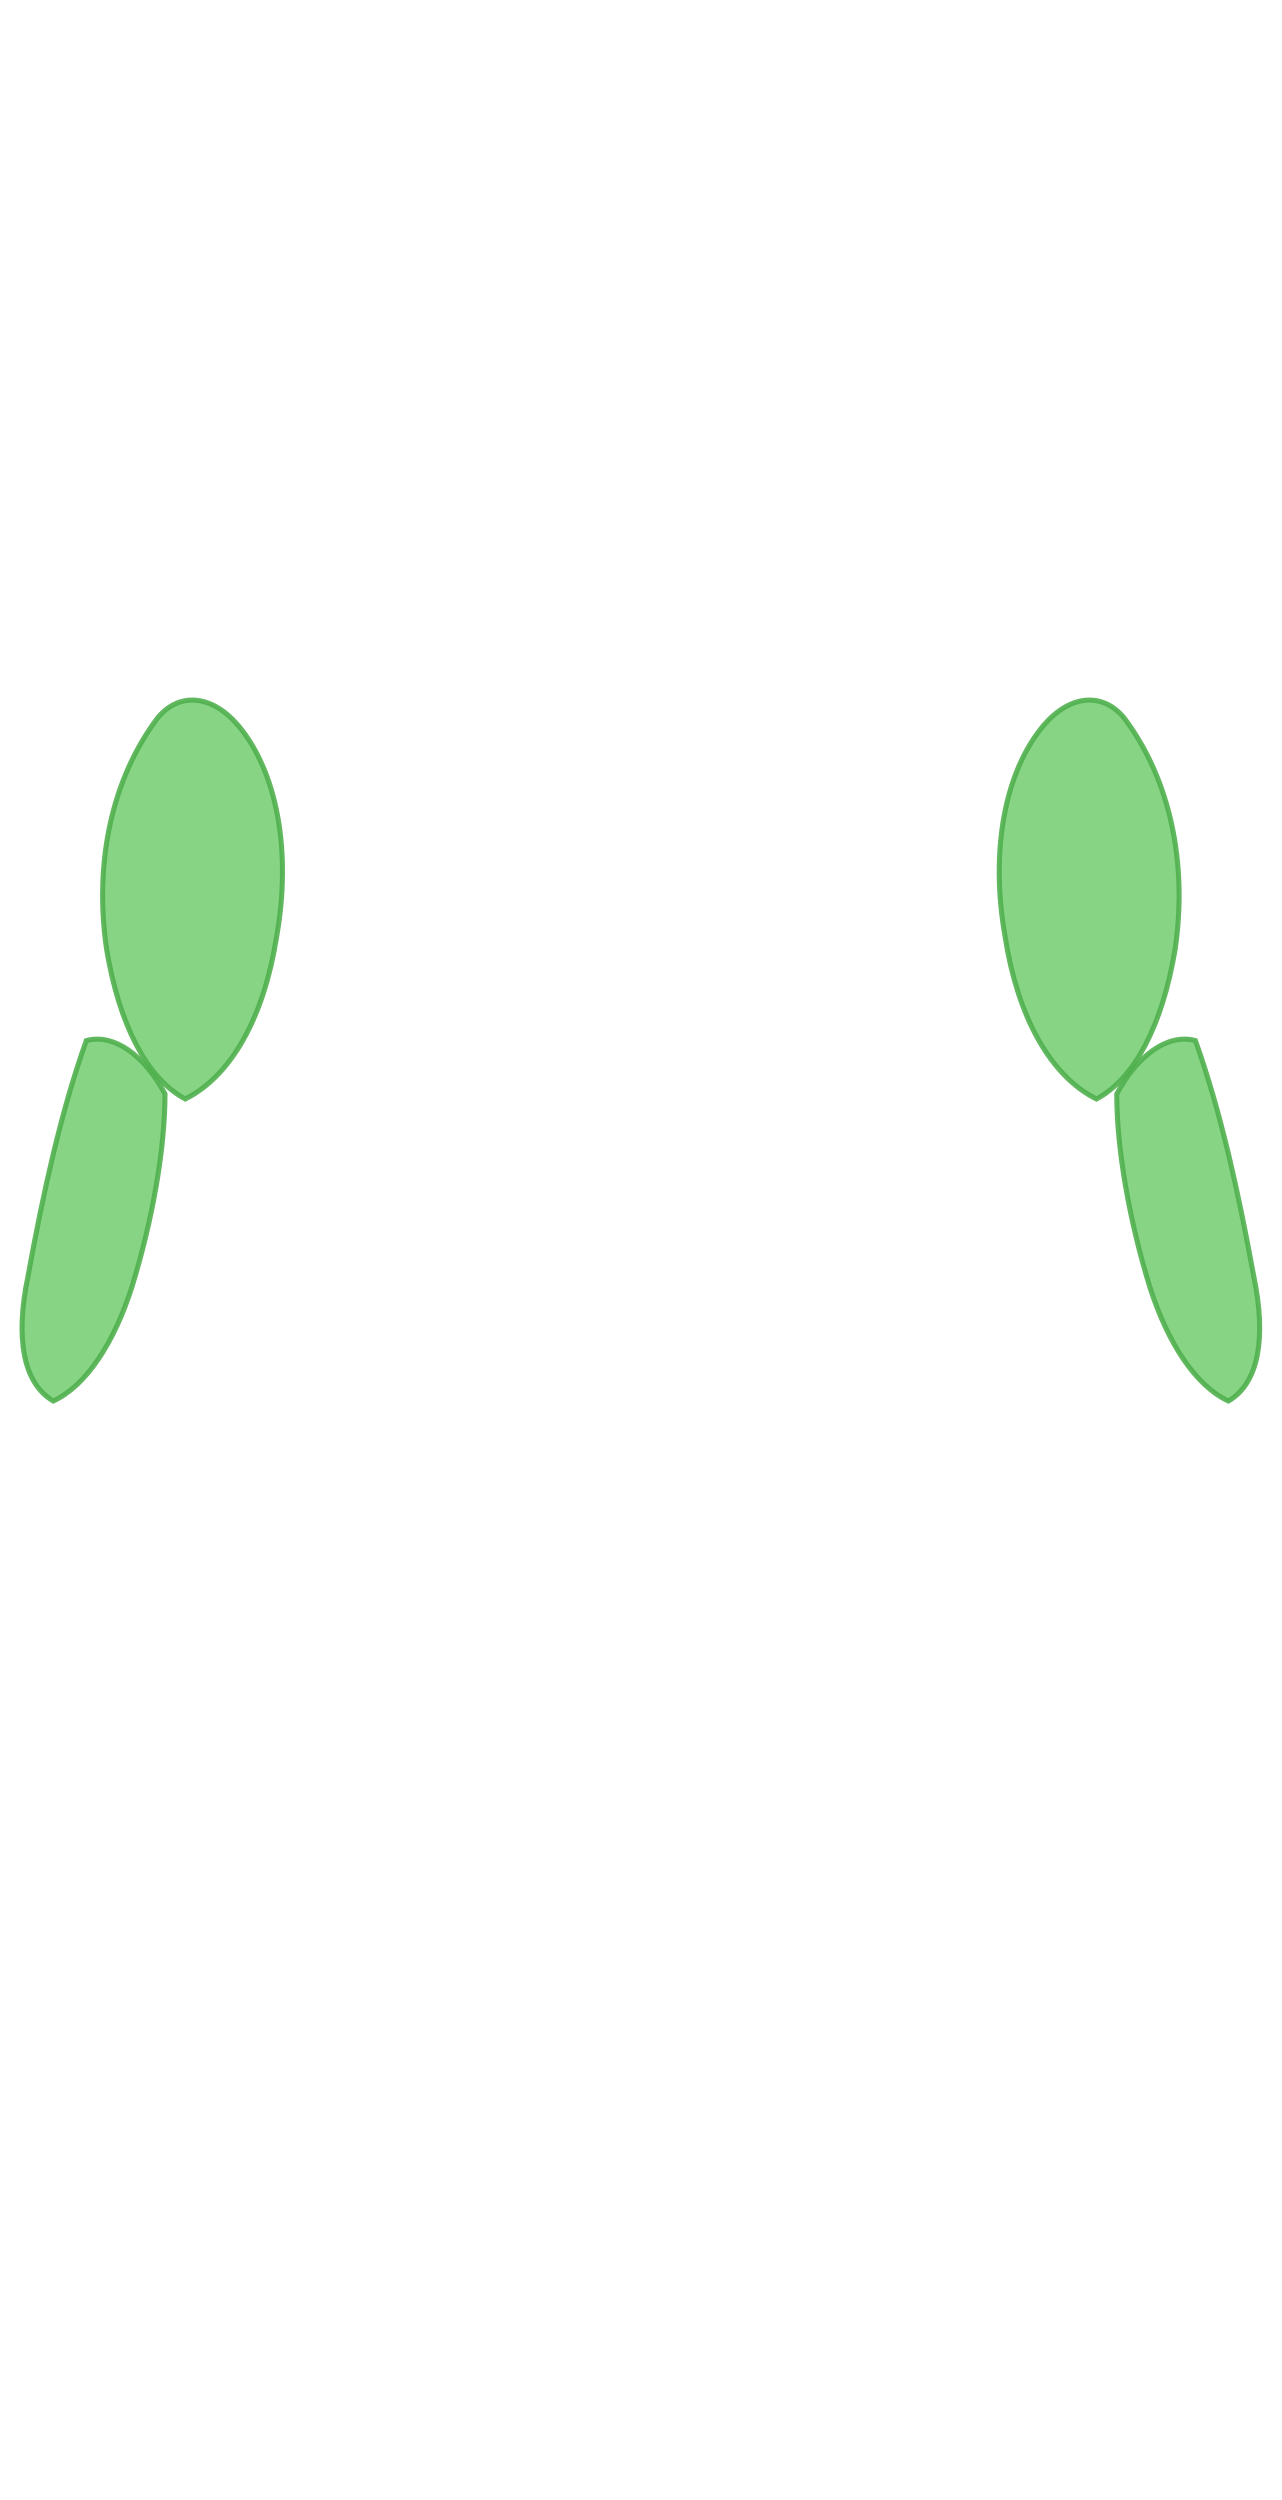
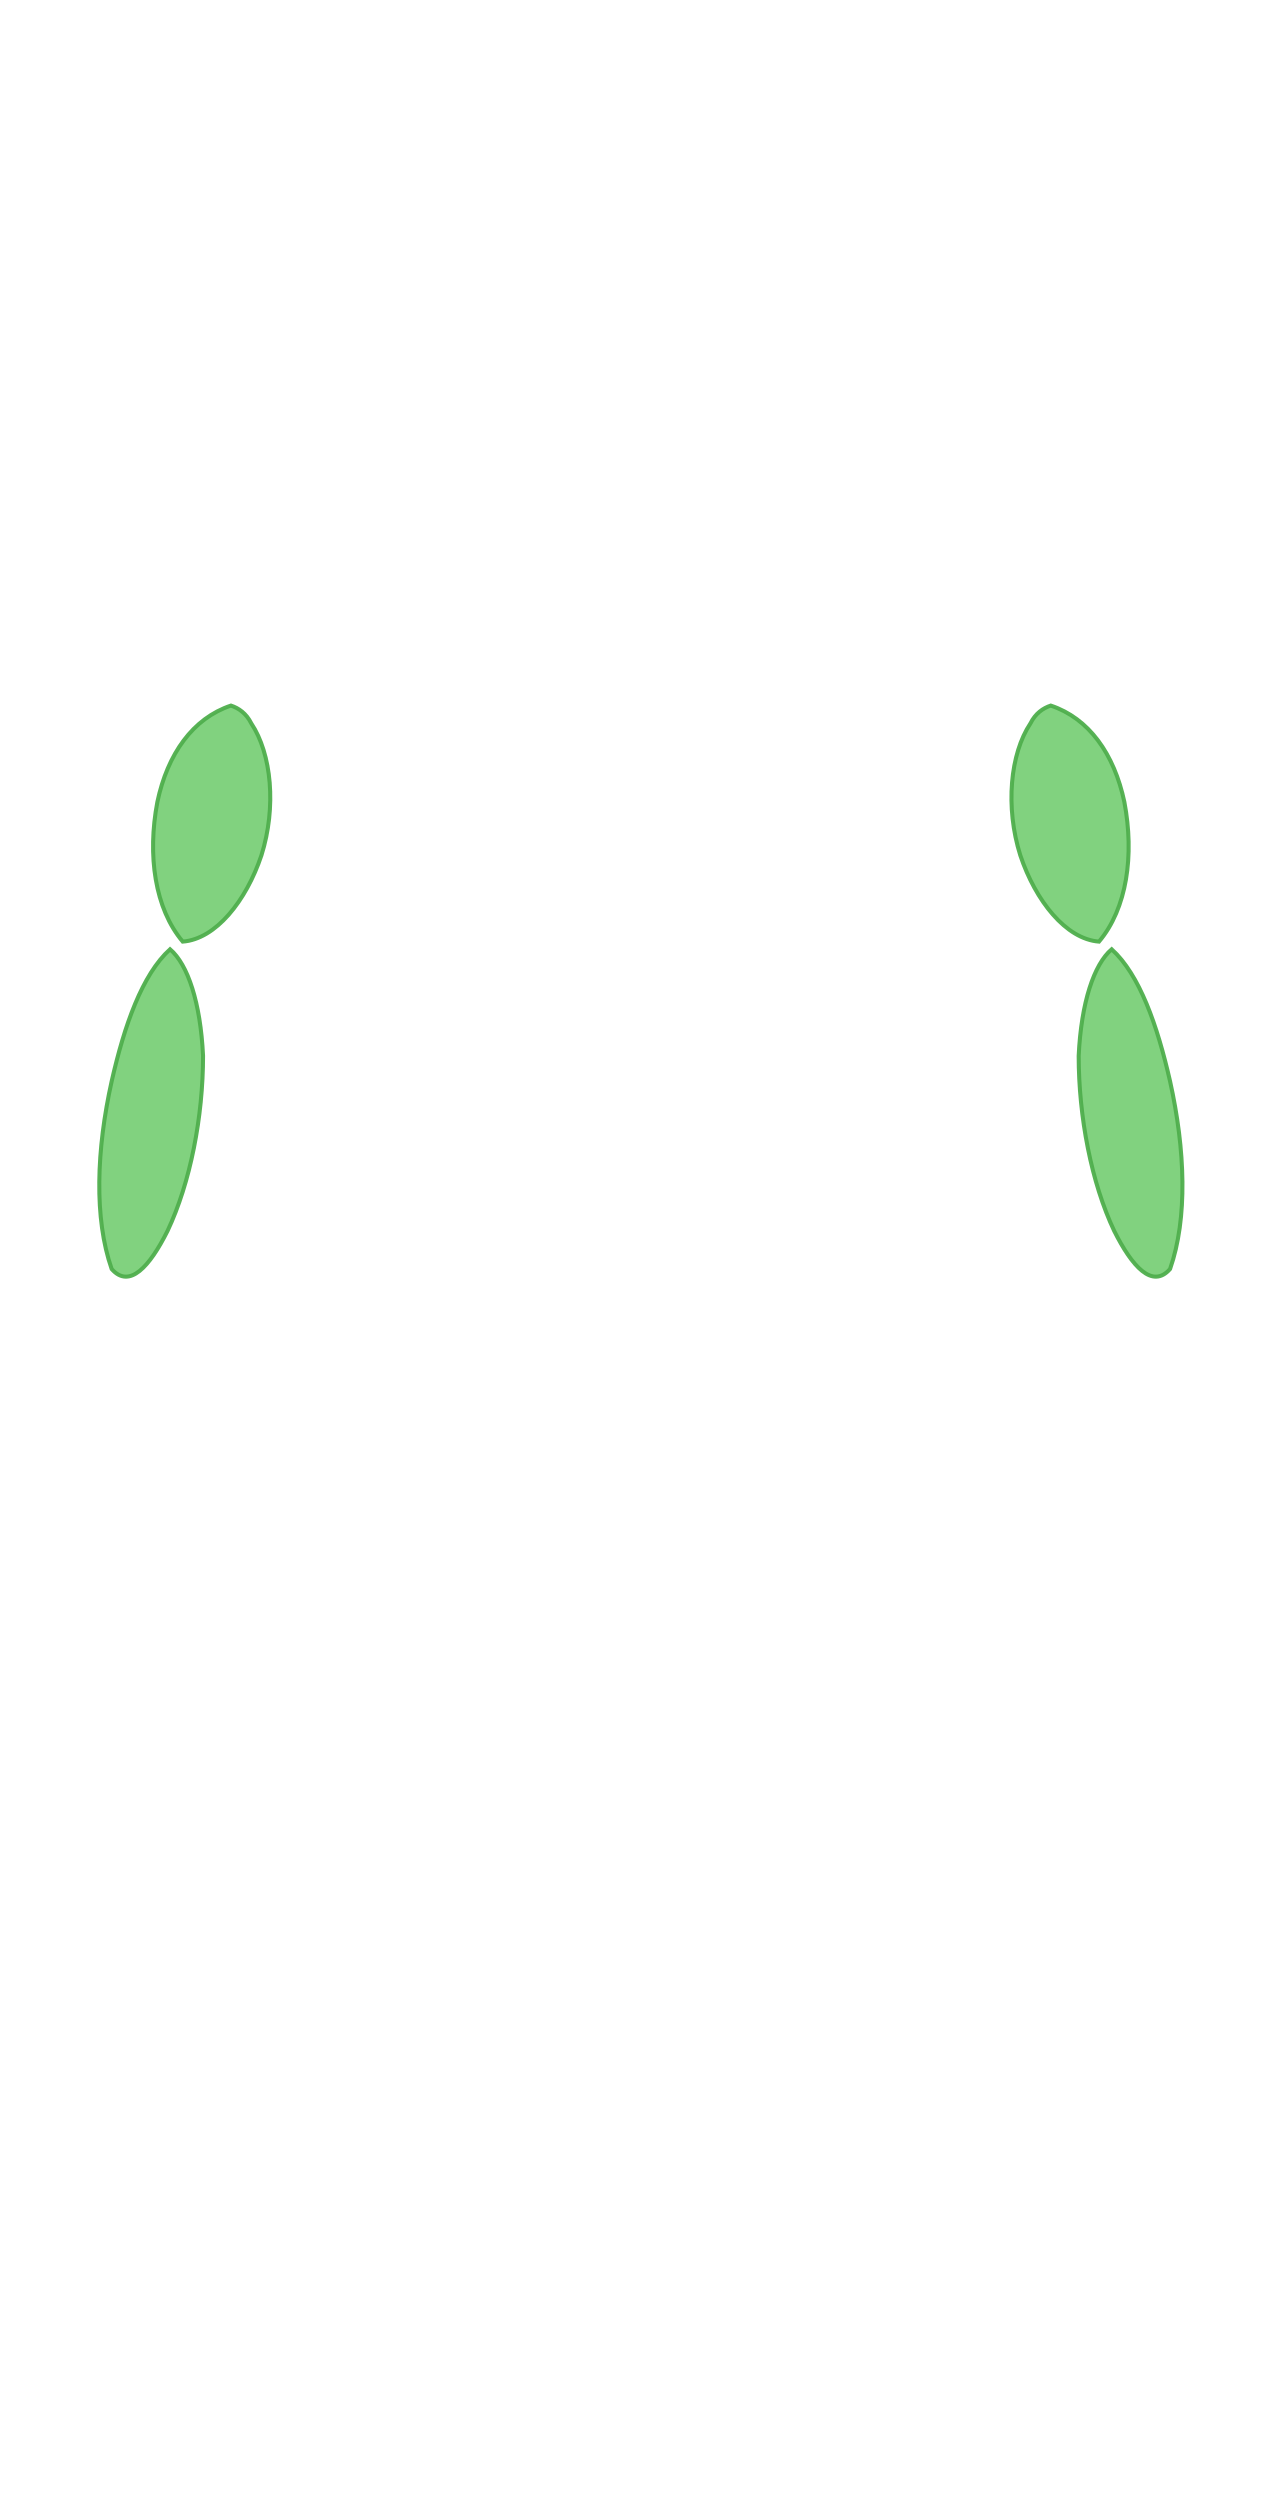
<svg xmlns="http://www.w3.org/2000/svg" width="505" height="985" viewBox="0 0 505 985">
-   <g fill="#66C863" fill-opacity="0.78" stroke="#4FAF4D" stroke-width="2" stroke-opacity="0.9">
-     <path d="M62 283 C44 307 37 340 42 374 C47 404 58 425 73 433              C91 424 104 401 109 369 C115 335 109 304 94 286              C83 273 70 273 62 283Z" />
-     <path d="M443 283 C461 307 468 340 463 374 C458 404 447 425 432 433              C414 424 401 401 396 369 C390 335 396 304 411 286              C422 273 435 273 443 283Z" />
-     <path d="M34 410 C24 438 17 470 11 503 C6 527 9 545 21 552              C34 546 45 529 52 507 C60 481 65 453 65 431              C57 416 45 407 34 410Z" />
-     <path d="M471 410 C481 438 488 470 494 503 C499 527 496 545 484 552              C471 546 460 529 453 507 C445 481 440 453 440 431              C448 416 460 407 471 410Z" />
+   <g fill="#66C863" fill-opacity="0.82" stroke="#4FAF4D" stroke-width="1.6" stroke-opacity="0.95">
+     <path d="M91 278            C76 283 66 297 62 316            C58 337 61 358 72 371            C85 370 97 355 103 337            C109 318 107 297 99 285            C97 281 94 279 91 278Z" />
+     <path d="M414 278            C429 283 439 297 443 316            C447 337 444 358 433 371            C420 370 408 355 402 337            C396 318 398 297 406 285            C408 281 411 279 414 278Z" />
+     <path d="M67 374            C56 384 49 404 44 426            C38 453 37 480 44 500            C51 508 59 499 66 485            C75 466 80 440 80 416            C79 395 74 380 67 374Z" />
+     <path d="M438 374            C449 384 456 404 461 426            C467 453 468 480 461 500            C454 508 446 499 439 485            C430 466 425 440 425 416            C426 395 431 380 438 374Z" />
  </g>
</svg>
